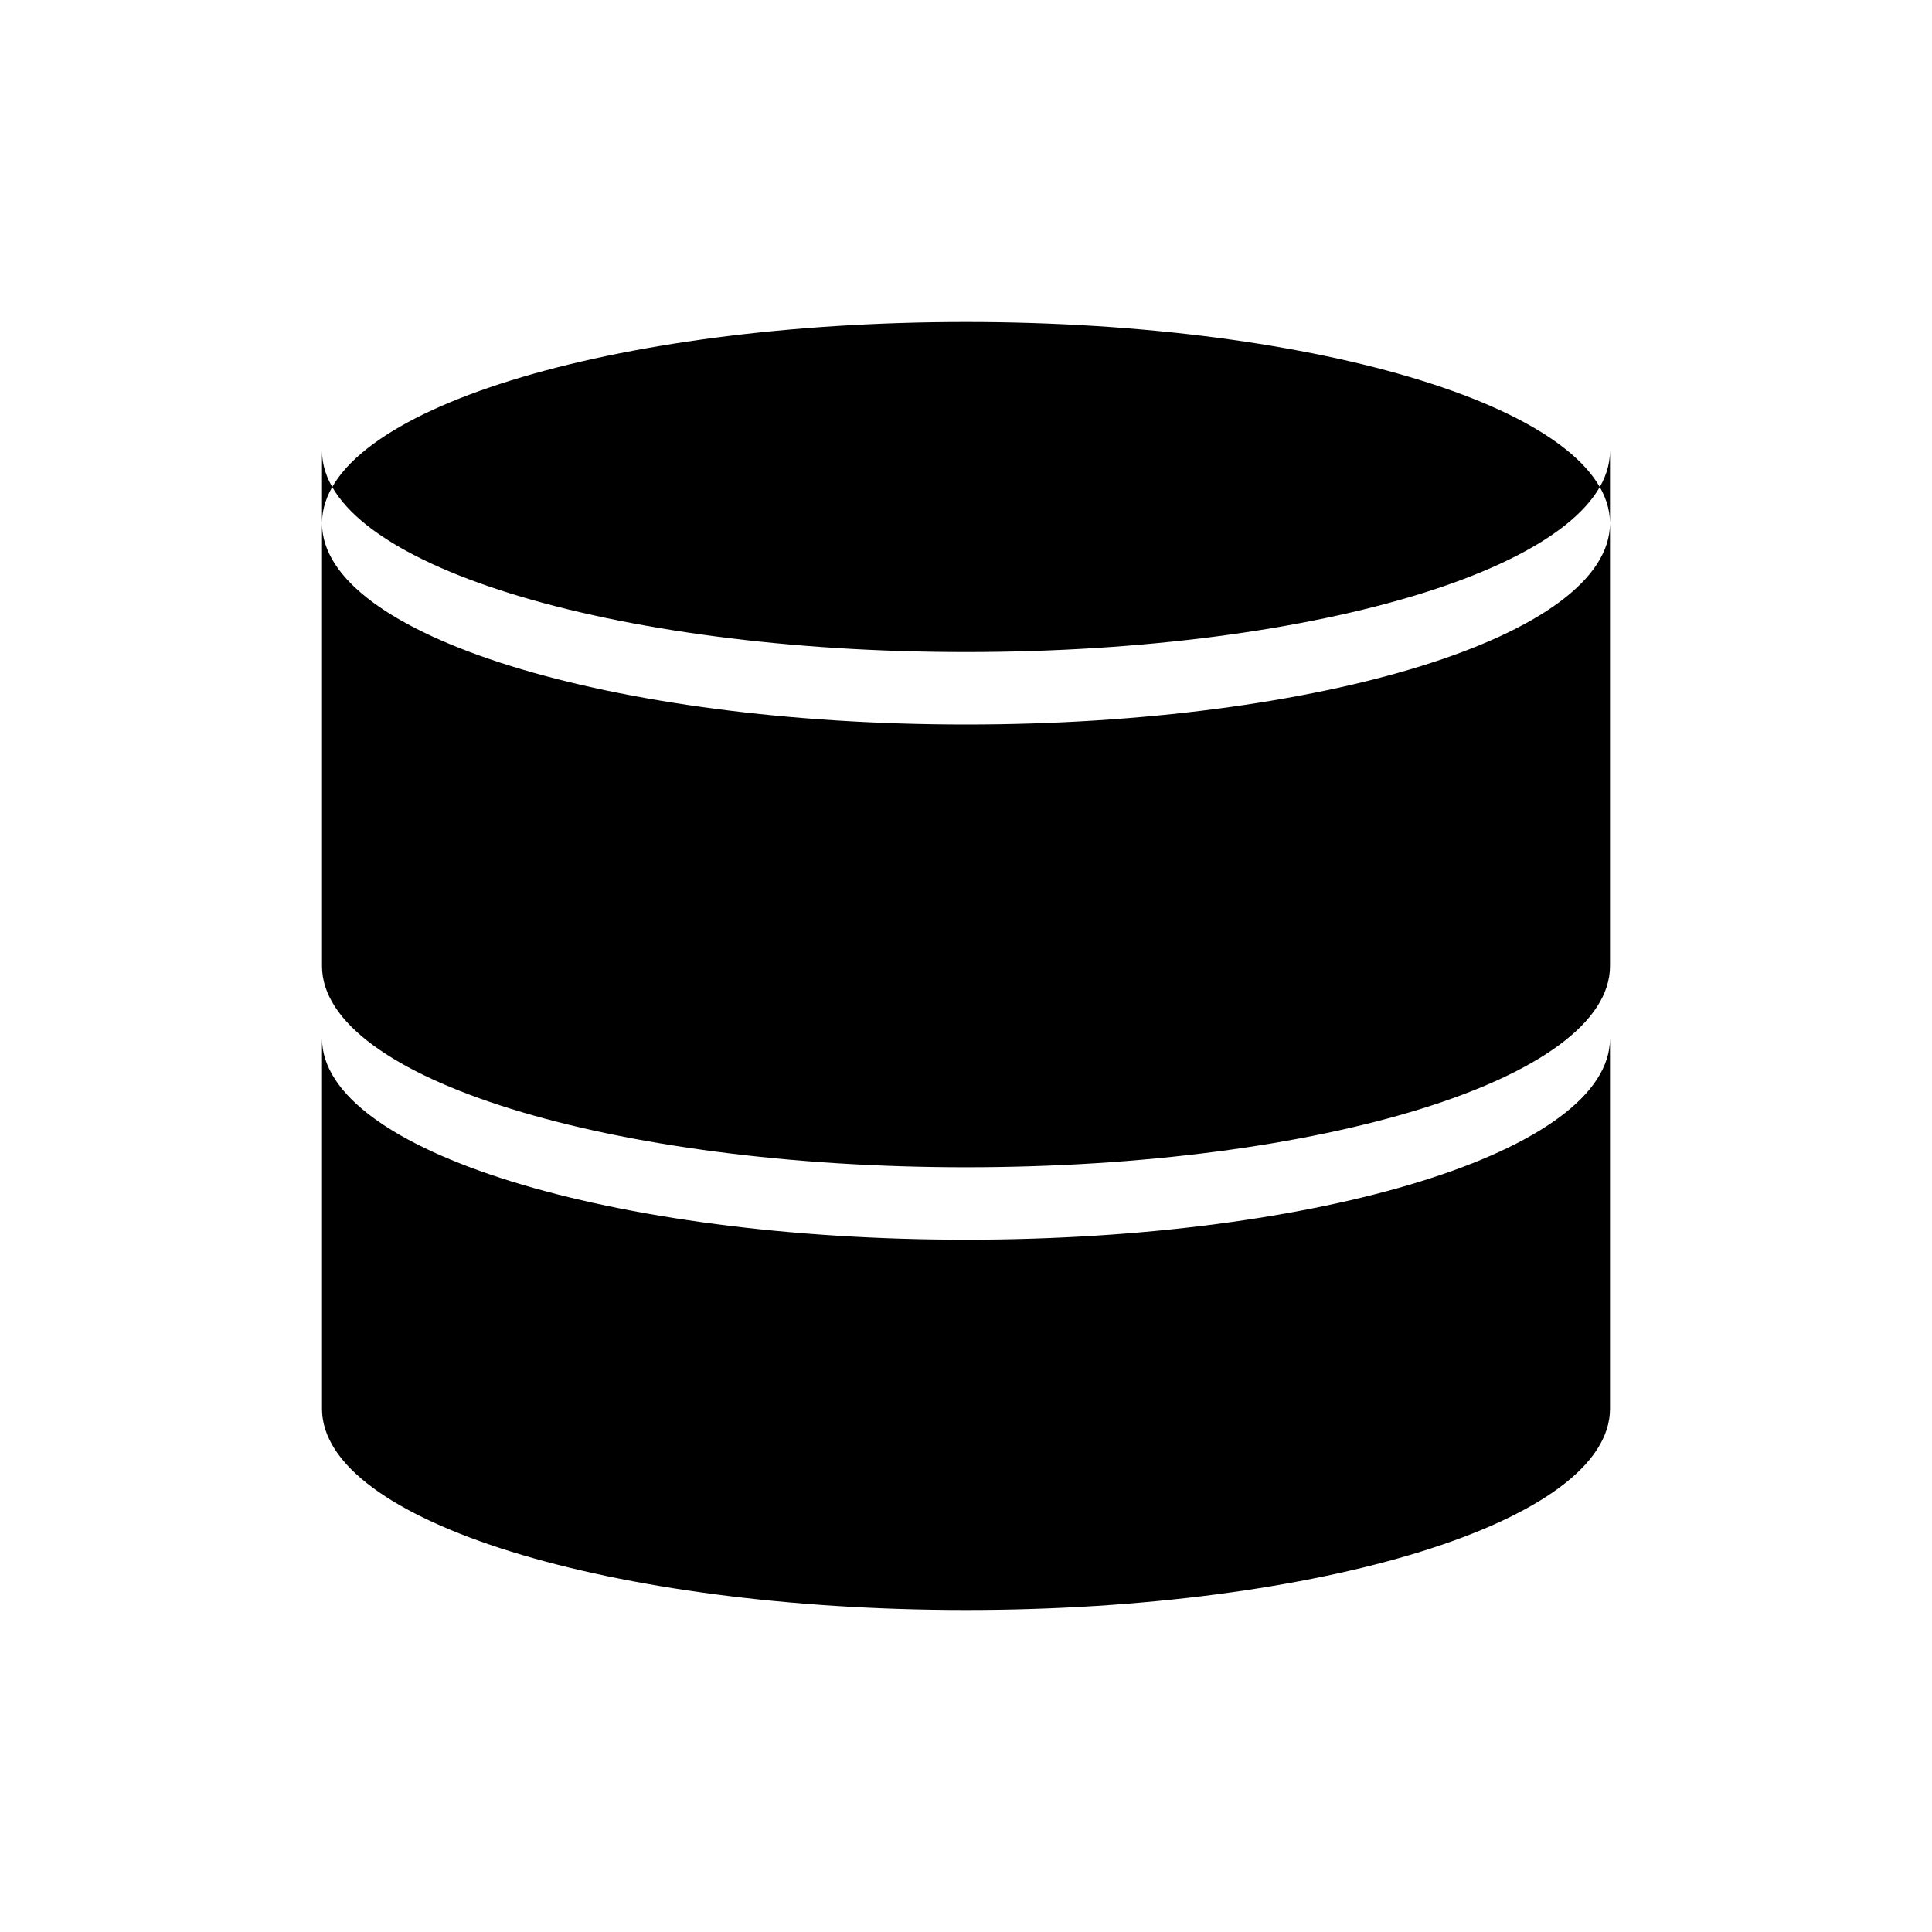
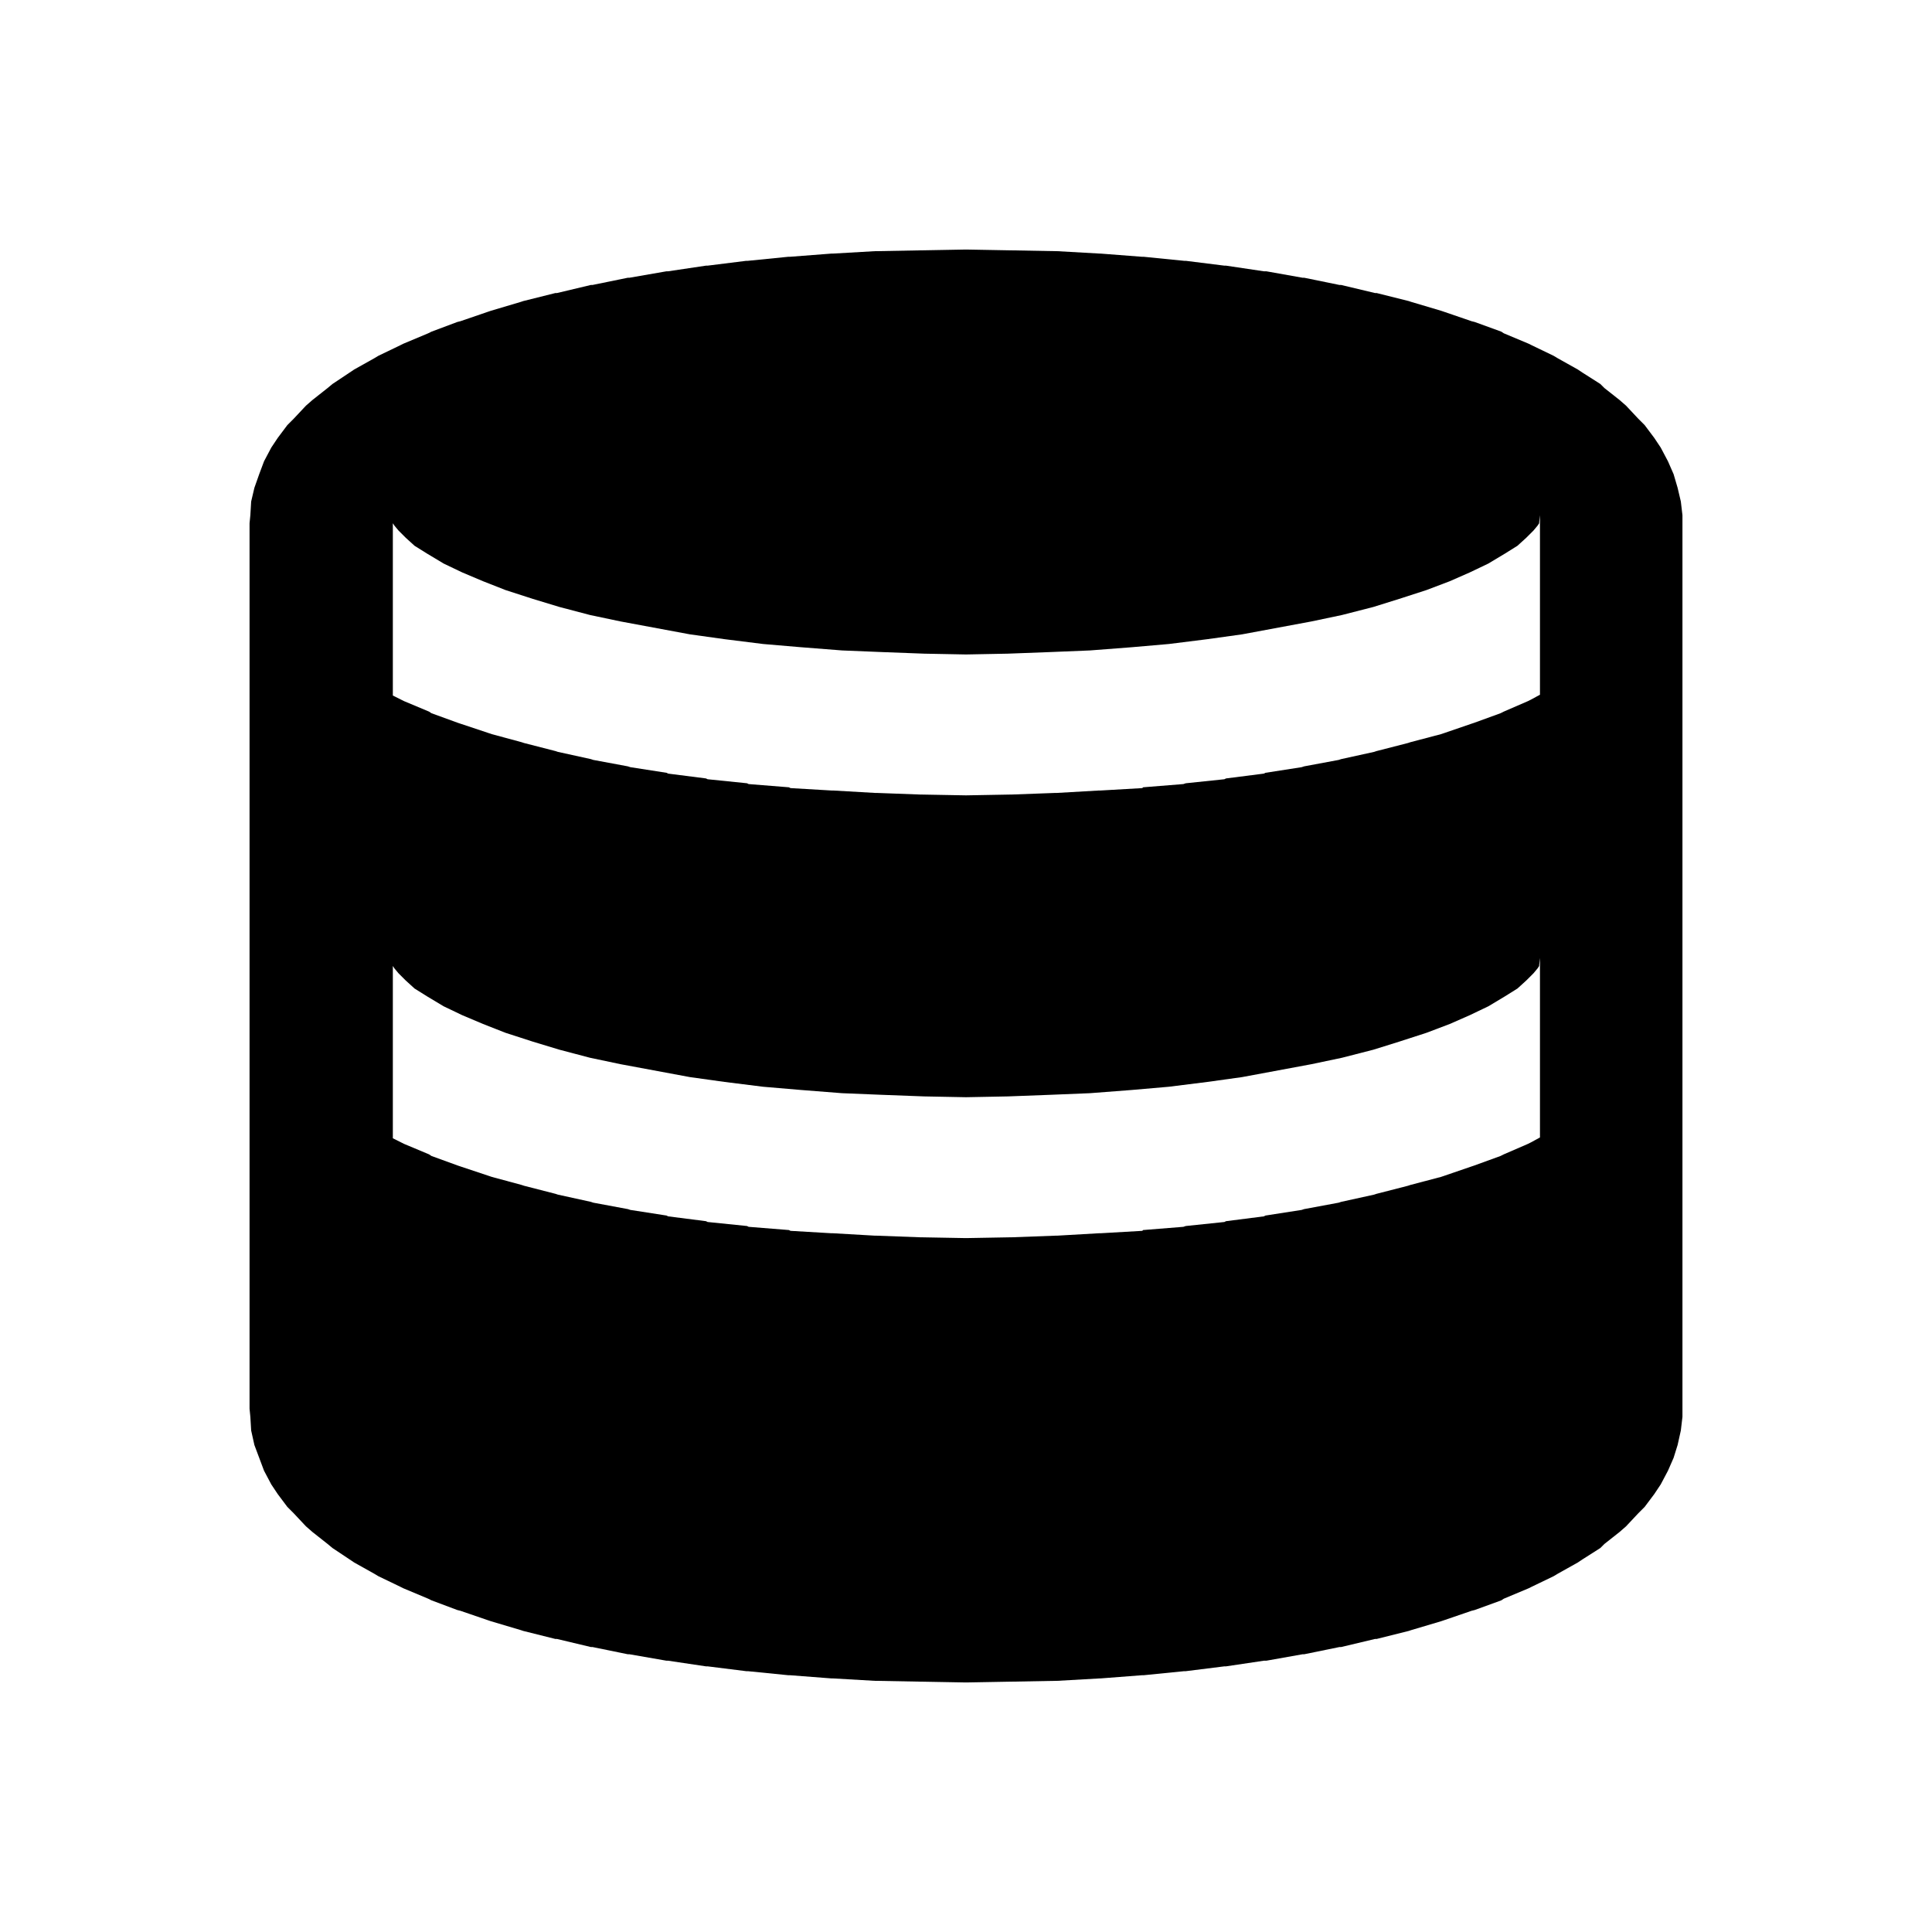
<svg xmlns="http://www.w3.org/2000/svg" viewBox="0 0 24 24" width="20" height="20" fill="currentColor">
-   <path fill-rule="evenodd" d="M4 6.5 C4 5.1 7.6 4 12 4 C16.4 4 20 5.1 20 6.5 L20 17.5 C20 18.9 16.4 20 12 20 C7.6 20 4 18.9 4 17.5 Z M4 6.5 C4 7.9 7.6 9 12 9 C16.4 9 20 7.9 20 6.5 L20 5.6 C20 7 16.4 8.1 12 8.1 C7.6 8.1 4 7 4 5.6 Z M4 12 C4 13.4 7.6 14.5 12 14.5 C16.4 14.5 20 13.4 20 12 L20 12.9 C20 14.3 16.4 15.4 12 15.4 C7.6 15.4 4 14.3 4 12.9 Z" />
+   <path d="M12.56 3.11L12.57 3.11L13.11 3.12L13.13 3.12L13.66 3.15L13.67 3.15L14.19 3.19L14.21 3.19L14.71 3.24L14.73 3.24L15.21 3.3L15.23 3.3L15.7 3.37L15.73 3.37L16.18 3.45L16.2 3.45L16.64 3.54L16.66 3.54L17.08 3.64L17.1 3.64L17.5 3.74L17.53 3.75L17.9 3.86L17.93 3.87L18.28 3.99L18.32 4L18.65 4.12L18.68 4.14L18.99 4.27L19.03 4.29L19.3 4.42L19.35 4.45L19.6 4.59L19.66 4.63L19.88 4.77L19.93 4.82L20.12 4.97L20.2 5.04L20.35 5.2L20.43 5.28L20.55 5.44L20.63 5.56L20.72 5.73L20.79 5.89L20.84 6.06L20.88 6.23L20.9 6.4L20.9 17.6L20.88 17.77L20.84 17.95L20.79 18.11L20.72 18.27L20.63 18.44L20.55 18.56L20.43 18.72L20.35 18.8L20.2 18.96L20.12 19.03L19.93 19.18L19.88 19.23L19.66 19.37L19.6 19.41L19.35 19.55L19.3 19.58L19.03 19.71L18.99 19.73L18.68 19.86L18.65 19.88L18.32 20L18.28 20.01L17.93 20.13L17.9 20.14L17.53 20.25L17.5 20.26L17.1 20.36L17.08 20.36L16.66 20.46L16.64 20.46L16.2 20.55L16.18 20.55L15.73 20.63L15.7 20.63L15.23 20.7L15.21 20.7L14.73 20.76L14.71 20.76L14.21 20.81L14.19 20.81L13.67 20.85L13.66 20.85L13.13 20.88L13.11 20.88L12.57 20.89L12.56 20.89L12.01 20.9L11.99 20.9L11.44 20.89L11.43 20.89L10.89 20.88L10.87 20.88L10.35 20.85L10.33 20.85L9.81 20.81L9.79 20.81L9.29 20.76L9.27 20.76L8.79 20.7L8.77 20.7L8.3 20.63L8.28 20.63L7.82 20.55L7.8 20.55L7.36 20.46L7.34 20.46L6.92 20.36L6.9 20.36L6.5 20.26L6.47 20.25L6.1 20.14L6.07 20.13L5.72 20.01L5.68 20L5.36 19.88L5.32 19.86L5.01 19.73L4.97 19.71L4.7 19.58L4.65 19.55L4.4 19.41L4.13 19.23L4.07 19.18L3.88 19.03L3.8 18.96L3.65 18.8L3.57 18.72L3.45 18.56L3.37 18.44L3.28 18.27L3.16 17.95L3.12 17.77L3.11 17.6L3.1 17.5L3.1 6.5L3.11 6.4L3.12 6.23L3.16 6.06L3.22 5.89L3.28 5.73L3.37 5.56L3.45 5.44L3.57 5.28L3.65 5.2L3.8 5.04L3.88 4.97L4.07 4.82L4.13 4.77L4.4 4.59L4.65 4.45L4.7 4.42L4.97 4.29L5.01 4.27L5.32 4.14L5.36 4.12L5.68 4L5.72 3.99L6.07 3.87L6.1 3.86L6.47 3.75L6.5 3.74L6.9 3.64L6.92 3.64L7.34 3.54L7.36 3.54L7.8 3.45L7.82 3.45L8.28 3.37L8.3 3.37L8.77 3.3L8.79 3.3L9.27 3.24L9.29 3.24L9.79 3.19L9.81 3.19L10.33 3.15L10.35 3.15L10.87 3.12L10.89 3.12L11.43 3.11L11.44 3.11L11.99 3.1L12.01 3.1ZM19.12 11.99L19.12 12L19.1 12.03L19.05 12.09L18.96 12.18L18.85 12.28L18.69 12.38L18.49 12.5L18.26 12.61L18.01 12.72L17.72 12.83L17.38 12.94L17.06 13.04L16.67 13.14L16.29 13.22L15.43 13.38L15 13.44L14.52 13.5L14.06 13.54L13.54 13.58L13.05 13.6L12.52 13.62L12 13.63L11.48 13.62L10.95 13.6L10.46 13.58L9.95 13.54L9.48 13.5L9 13.44L8.57 13.38L7.71 13.22L7.33 13.14L6.95 13.04L6.62 12.94L6.28 12.83L6 12.72L5.74 12.61L5.51 12.5L5.31 12.38L5.15 12.28L5.04 12.18L4.95 12.09L4.9 12.03L4.88 12L4.88 14.14L5.02 14.21L5.33 14.34L5.36 14.36L5.69 14.48L6.11 14.62L6.48 14.72L6.51 14.73L6.9 14.83L6.93 14.84L7.34 14.93L7.37 14.94L7.8 15.02L7.83 15.03L8.28 15.1L8.3 15.11L8.77 15.17L8.79 15.18L9.28 15.23L9.3 15.24L9.8 15.28L9.82 15.29L10.33 15.32L10.35 15.32L10.87 15.35L10.89 15.35L11.43 15.37L11.44 15.37L11.99 15.38L12.01 15.38L12.56 15.37L12.57 15.37L13.11 15.35L13.13 15.35L13.65 15.32L13.67 15.32L14.19 15.29L14.2 15.28L14.7 15.24L14.73 15.23L15.21 15.18L15.23 15.17L15.7 15.11L15.72 15.1L16.17 15.03L16.2 15.02L16.63 14.94L16.66 14.93L17.07 14.84L17.1 14.83L17.49 14.73L17.52 14.72L17.9 14.62L17.93 14.61L18.28 14.49L18.31 14.48L18.64 14.36L18.68 14.34L18.98 14.21L19.02 14.19L19.13 14.13L19.13 11.9ZM19.12 6.49L19.12 6.5L19.1 6.53L19.05 6.59L18.96 6.68L18.85 6.78L18.69 6.88L18.49 7L18.26 7.11L18.01 7.22L17.72 7.33L17.38 7.44L17.06 7.54L16.67 7.64L16.29 7.72L15.43 7.88L15 7.94L14.52 8L14.06 8.04L13.54 8.08L13.05 8.1L12.52 8.12L12 8.13L11.48 8.12L10.95 8.1L10.46 8.08L9.95 8.04L9.48 8L9 7.94L8.57 7.88L7.71 7.72L7.33 7.64L6.95 7.54L6.62 7.44L6.28 7.33L6 7.22L5.74 7.11L5.51 7L5.31 6.88L5.15 6.78L5.04 6.68L4.95 6.59L4.9 6.53L4.88 6.5L4.88 8.64L5.02 8.71L5.33 8.84L5.36 8.86L5.69 8.98L6.11 9.12L6.48 9.22L6.51 9.23L6.9 9.33L6.93 9.34L7.34 9.43L7.37 9.44L7.8 9.52L7.83 9.53L8.28 9.6L8.3 9.61L8.77 9.67L8.79 9.68L9.28 9.73L9.3 9.74L9.8 9.78L9.82 9.79L10.33 9.82L10.35 9.82L10.87 9.85L10.89 9.85L11.43 9.87L11.44 9.87L11.99 9.88L12.01 9.88L12.56 9.87L12.57 9.87L13.11 9.85L13.13 9.85L13.65 9.82L13.67 9.82L14.19 9.79L14.2 9.78L14.7 9.74L14.73 9.73L15.21 9.68L15.23 9.67L15.7 9.61L15.72 9.6L16.17 9.53L16.2 9.52L16.63 9.44L16.66 9.43L17.07 9.34L17.1 9.33L17.49 9.23L17.52 9.22L17.9 9.12L17.93 9.11L18.28 8.99L18.31 8.98L18.64 8.86L18.68 8.84L18.98 8.71L19.02 8.69L19.13 8.63L19.13 6.4Z" />
</svg>
